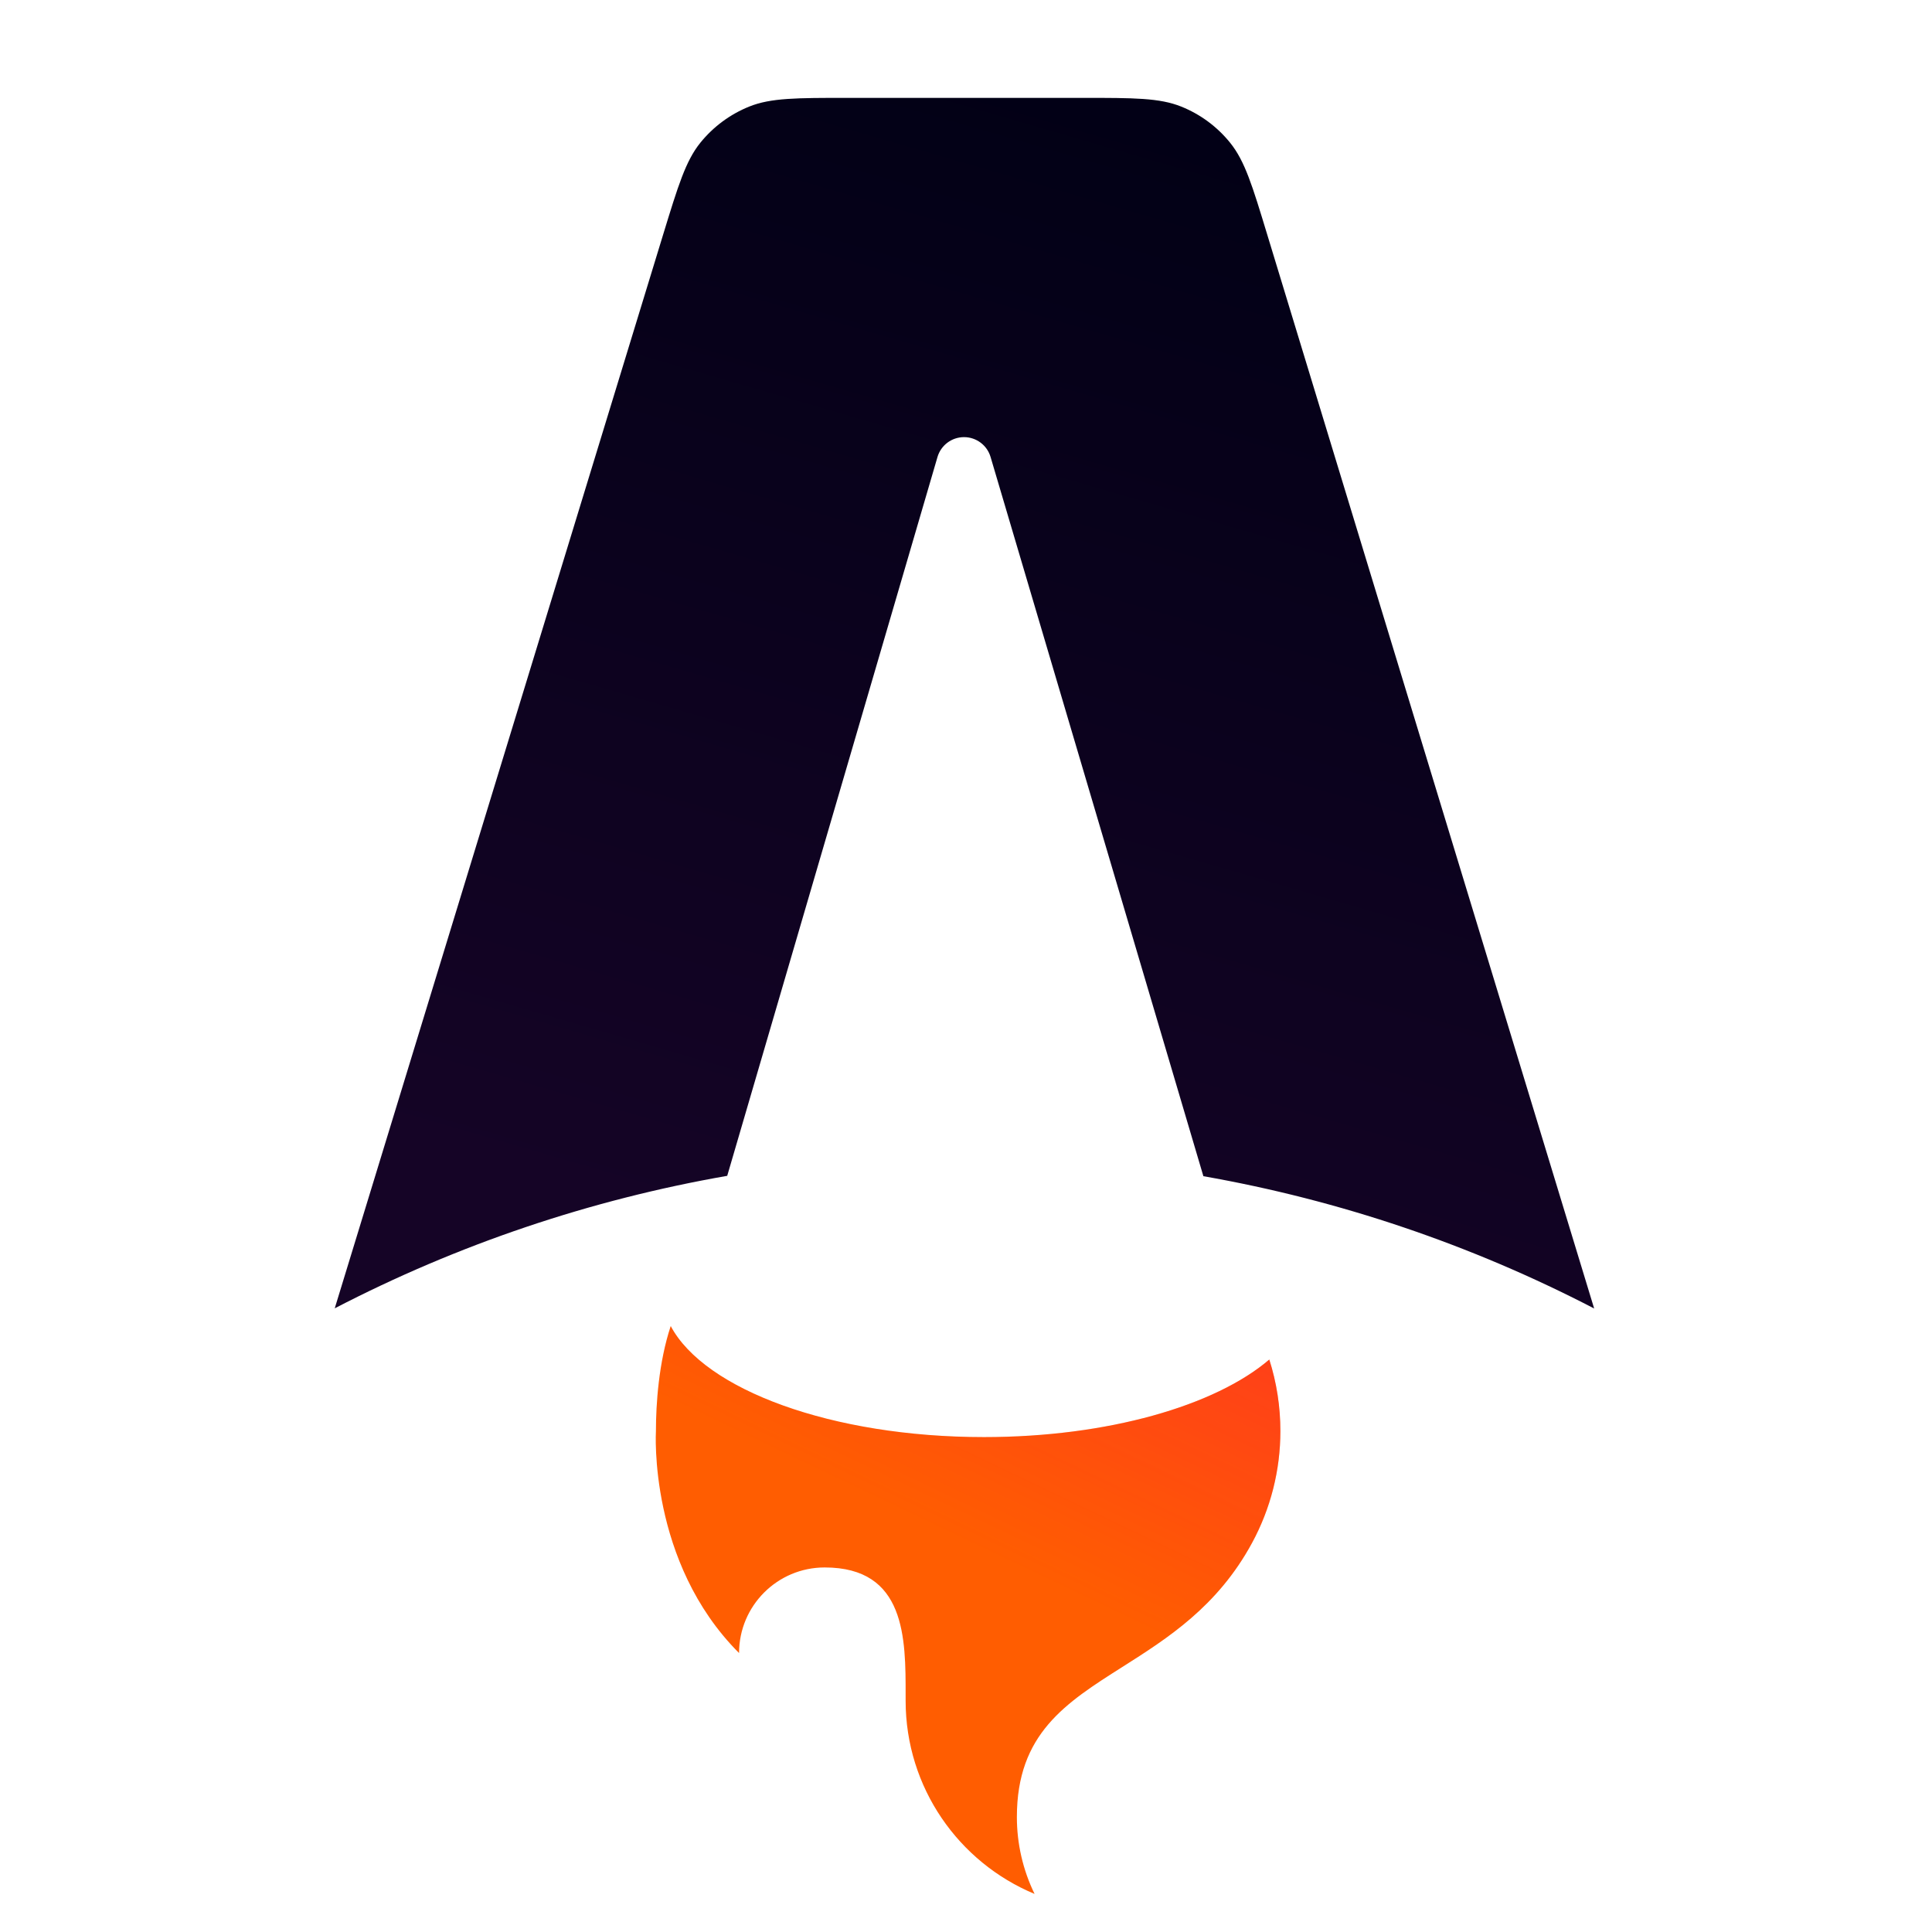
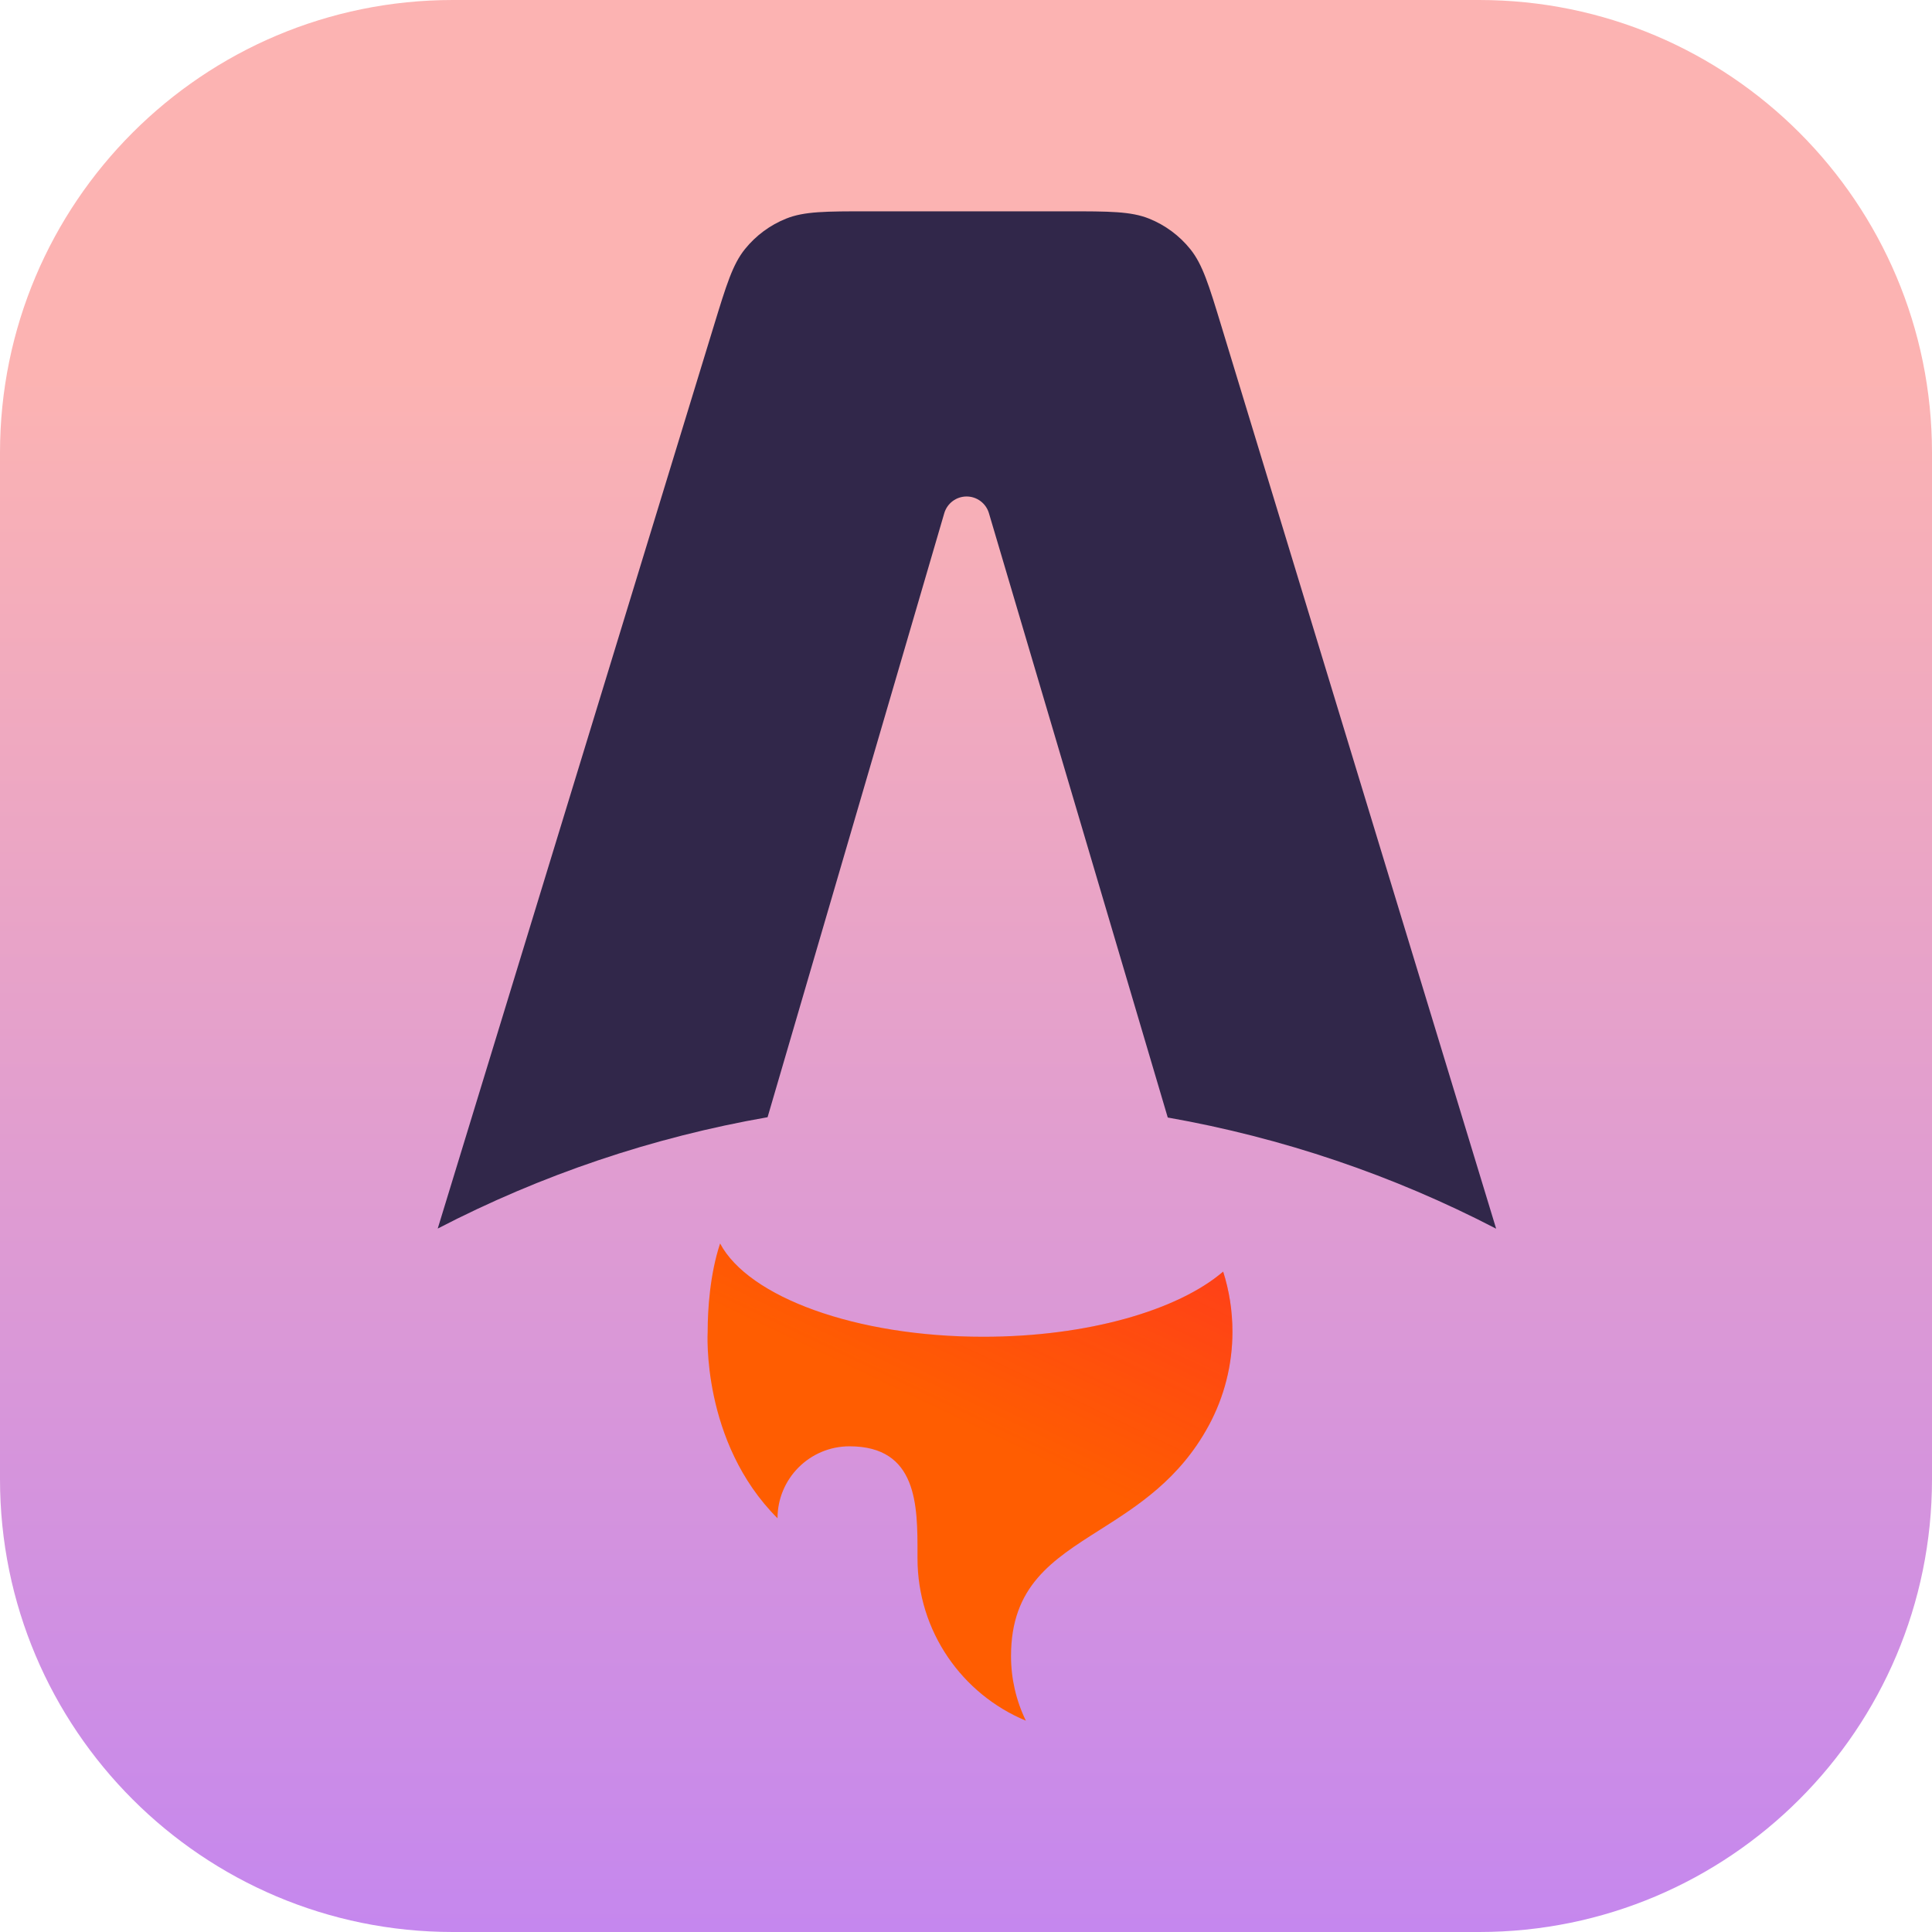
- <svg xmlns="http://www.w3.org/2000/svg" viewBox="0 0 128 128">
-   <defs>
-     <linearGradient id="a" x1="882.997" x2="638.955" y1="27.113" y2="866.902" gradientTransform="scale(.1)" gradientUnits="userSpaceOnUse">
-       <stop offset="0" stop-color="#000014" />
-       <stop offset="1" stop-color="#150426" />
-     </linearGradient>
-     <linearGradient id="b" x1="1001.68" x2="790.326" y1="652.45" y2="1094.91" gradientTransform="scale(.1)" gradientUnits="userSpaceOnUse">
-       <stop offset="0" stop-color="#ff1639" />
-       <stop offset="1" stop-color="#ff1639" stop-opacity="0" />
-     </linearGradient>
-   </defs>
-   <path fill="url(#a)" d="M81.504 9.465c.973 1.207 1.469 2.836 2.457 6.09l21.656 71.136a90.079 90.079 0 0 0-25.89-8.765L65.629 30.28a1.833 1.833 0 0 0-3.52.004L48.18 77.902a90.104 90.104 0 0 0-26.003 8.778l21.758-71.14c.996-3.25 1.492-4.876 2.464-6.083a8.023 8.023 0 0 1 3.243-2.398c1.433-.575 3.136-.575 6.535-.575H71.72c3.402 0 5.105 0 6.543.579a7.988 7.988 0 0 1 3.242 2.402Zm0 0" />
-   <path fill="#ff5d01" d="M84.094 90.074c-3.57 3.055-10.696 5.137-18.903 5.137-10.07 0-18.515-3.137-20.754-7.356-.8 2.418-.98 5.184-.98 6.954 0 0-.527 8.675 5.508 14.71a5.671 5.671 0 0 1 5.672-5.671c5.37 0 5.367 4.683 5.363 8.488v.336c0 5.773 3.527 10.719 8.543 12.805a11.62 11.62 0 0 1-1.172-5.098c0-5.508 3.23-7.555 6.988-9.938 2.989-1.894 6.309-4 8.594-8.222a15.513 15.513 0 0 0 1.875-7.41 15.55 15.55 0 0 0-.734-4.735Zm0 0" />
-   <path fill="url(#b)" d="M84.094 90.074c-3.57 3.055-10.696 5.137-18.903 5.137-10.07 0-18.515-3.137-20.754-7.356-.8 2.418-.98 5.184-.98 6.954 0 0-.527 8.675 5.508 14.71a5.671 5.671 0 0 1 5.672-5.671c5.37 0 5.367 4.683 5.363 8.488v.336c0 5.773 3.527 10.719 8.543 12.805a11.62 11.62 0 0 1-1.172-5.098c0-5.508 3.23-7.555 6.988-9.938 2.989-1.894 6.309-4 8.594-8.222a15.513 15.513 0 0 0 1.875-7.41 15.55 15.55 0 0 0-.734-4.735Zm0 0" />
+ <svg xmlns="http://www.w3.org/2000/svg" width="48" height="48" viewBox="0 0 256 256" fill="none" version="1.1">
+   <g transform="translate(0, 0)">
+     <svg width="256" height="256" viewBox="0 0 256 256" fill="none">
+       <rect width="256" height="256" rx="60" fill="url(#paint0_linear_206_664)" />
+       <path fill-rule="evenodd" clip-rule="evenodd" d="M157.719 33.011C159.353 35.039 160.185 37.776 161.851 43.248L198.247 162.809C184.576 155.715 169.903 150.747 154.734 148.077L131.037 67.997C130.848 67.358 130.457 66.798 129.923 66.399C129.389 66.001 128.741 65.786 128.075 65.787C127.408 65.788 126.76 66.005 126.228 66.404C125.695 66.804 125.306 67.366 125.119 68.005L101.708 148.037C86.471 150.694 71.731 155.67 58 162.791L94.573 43.221C96.246 37.757 97.08 35.026 98.714 33.002C100.156 31.215 102.032 29.826 104.163 28.97C106.577 28 109.433 28 115.147 28H141.27C146.991 28 149.851 28 152.267 28.972C154.4 29.831 156.277 31.221 157.719 33.011Z" fill="#31274A" />
+       <path fill-rule="evenodd" clip-rule="evenodd" d="M162.074 168.499C156.074 173.63 144.098 177.128 130.304 177.128C113.373 177.128 99.182 171.857 95.417 164.769C94.071 168.832 93.769 173.481 93.769 176.452C93.769 176.452 92.882 191.037 103.026 201.181C103.026 195.913 107.296 191.643 112.564 191.643C121.592 191.643 121.582 199.52 121.573 205.911V206.481C121.573 216.181 127.501 224.496 135.932 228C134.634 225.329 133.962 222.398 133.966 219.428C133.966 210.177 139.398 206.732 145.71 202.73C150.732 199.545 156.312 196.006 160.158 188.906C162.229 185.082 163.31 180.801 163.303 176.452C163.303 173.679 162.872 171.007 162.074 168.499Z" fill="#FF5D01" />
+       <path fill-rule="evenodd" clip-rule="evenodd" d="M162.074 168.499C156.074 173.63 144.098 177.128 130.304 177.128C113.373 177.128 99.182 171.857 95.417 164.769C94.071 168.832 93.769 173.481 93.769 176.452C93.769 176.452 92.882 191.037 103.026 201.181C103.026 195.913 107.296 191.643 112.564 191.643C121.592 191.643 121.582 199.52 121.573 205.911V206.481C121.573 216.181 127.501 224.496 135.932 228C134.634 225.329 133.962 222.398 133.966 219.428C133.966 210.177 139.398 206.732 145.71 202.73C150.732 199.545 156.312 196.006 160.158 188.906C162.229 185.082 163.31 180.801 163.303 176.452C163.303 173.679 162.872 171.007 162.074 168.499Z" fill="url(#paint1_linear_206_664)" />
+       <defs>
+         <linearGradient id="paint0_linear_206_664" x1="128" y1="0" x2="128" y2="256" gradientUnits="userSpaceOnUse">
+           <stop offset="0.193" stop-color="#FCB3B2" />
+           <stop offset="1" stop-color="#C587EE" />
+         </linearGradient>
+         <linearGradient id="paint1_linear_206_664" x1="189.089" y1="126.765" x2="153.565" y2="201.132" gradientUnits="userSpaceOnUse">
+           <stop stop-color="#FF1639" />
+           <stop offset="1" stop-color="#FF1639" stop-opacity="0" />
+         </linearGradient>
+       </defs>
+     </svg>
+   </g>
</svg>
